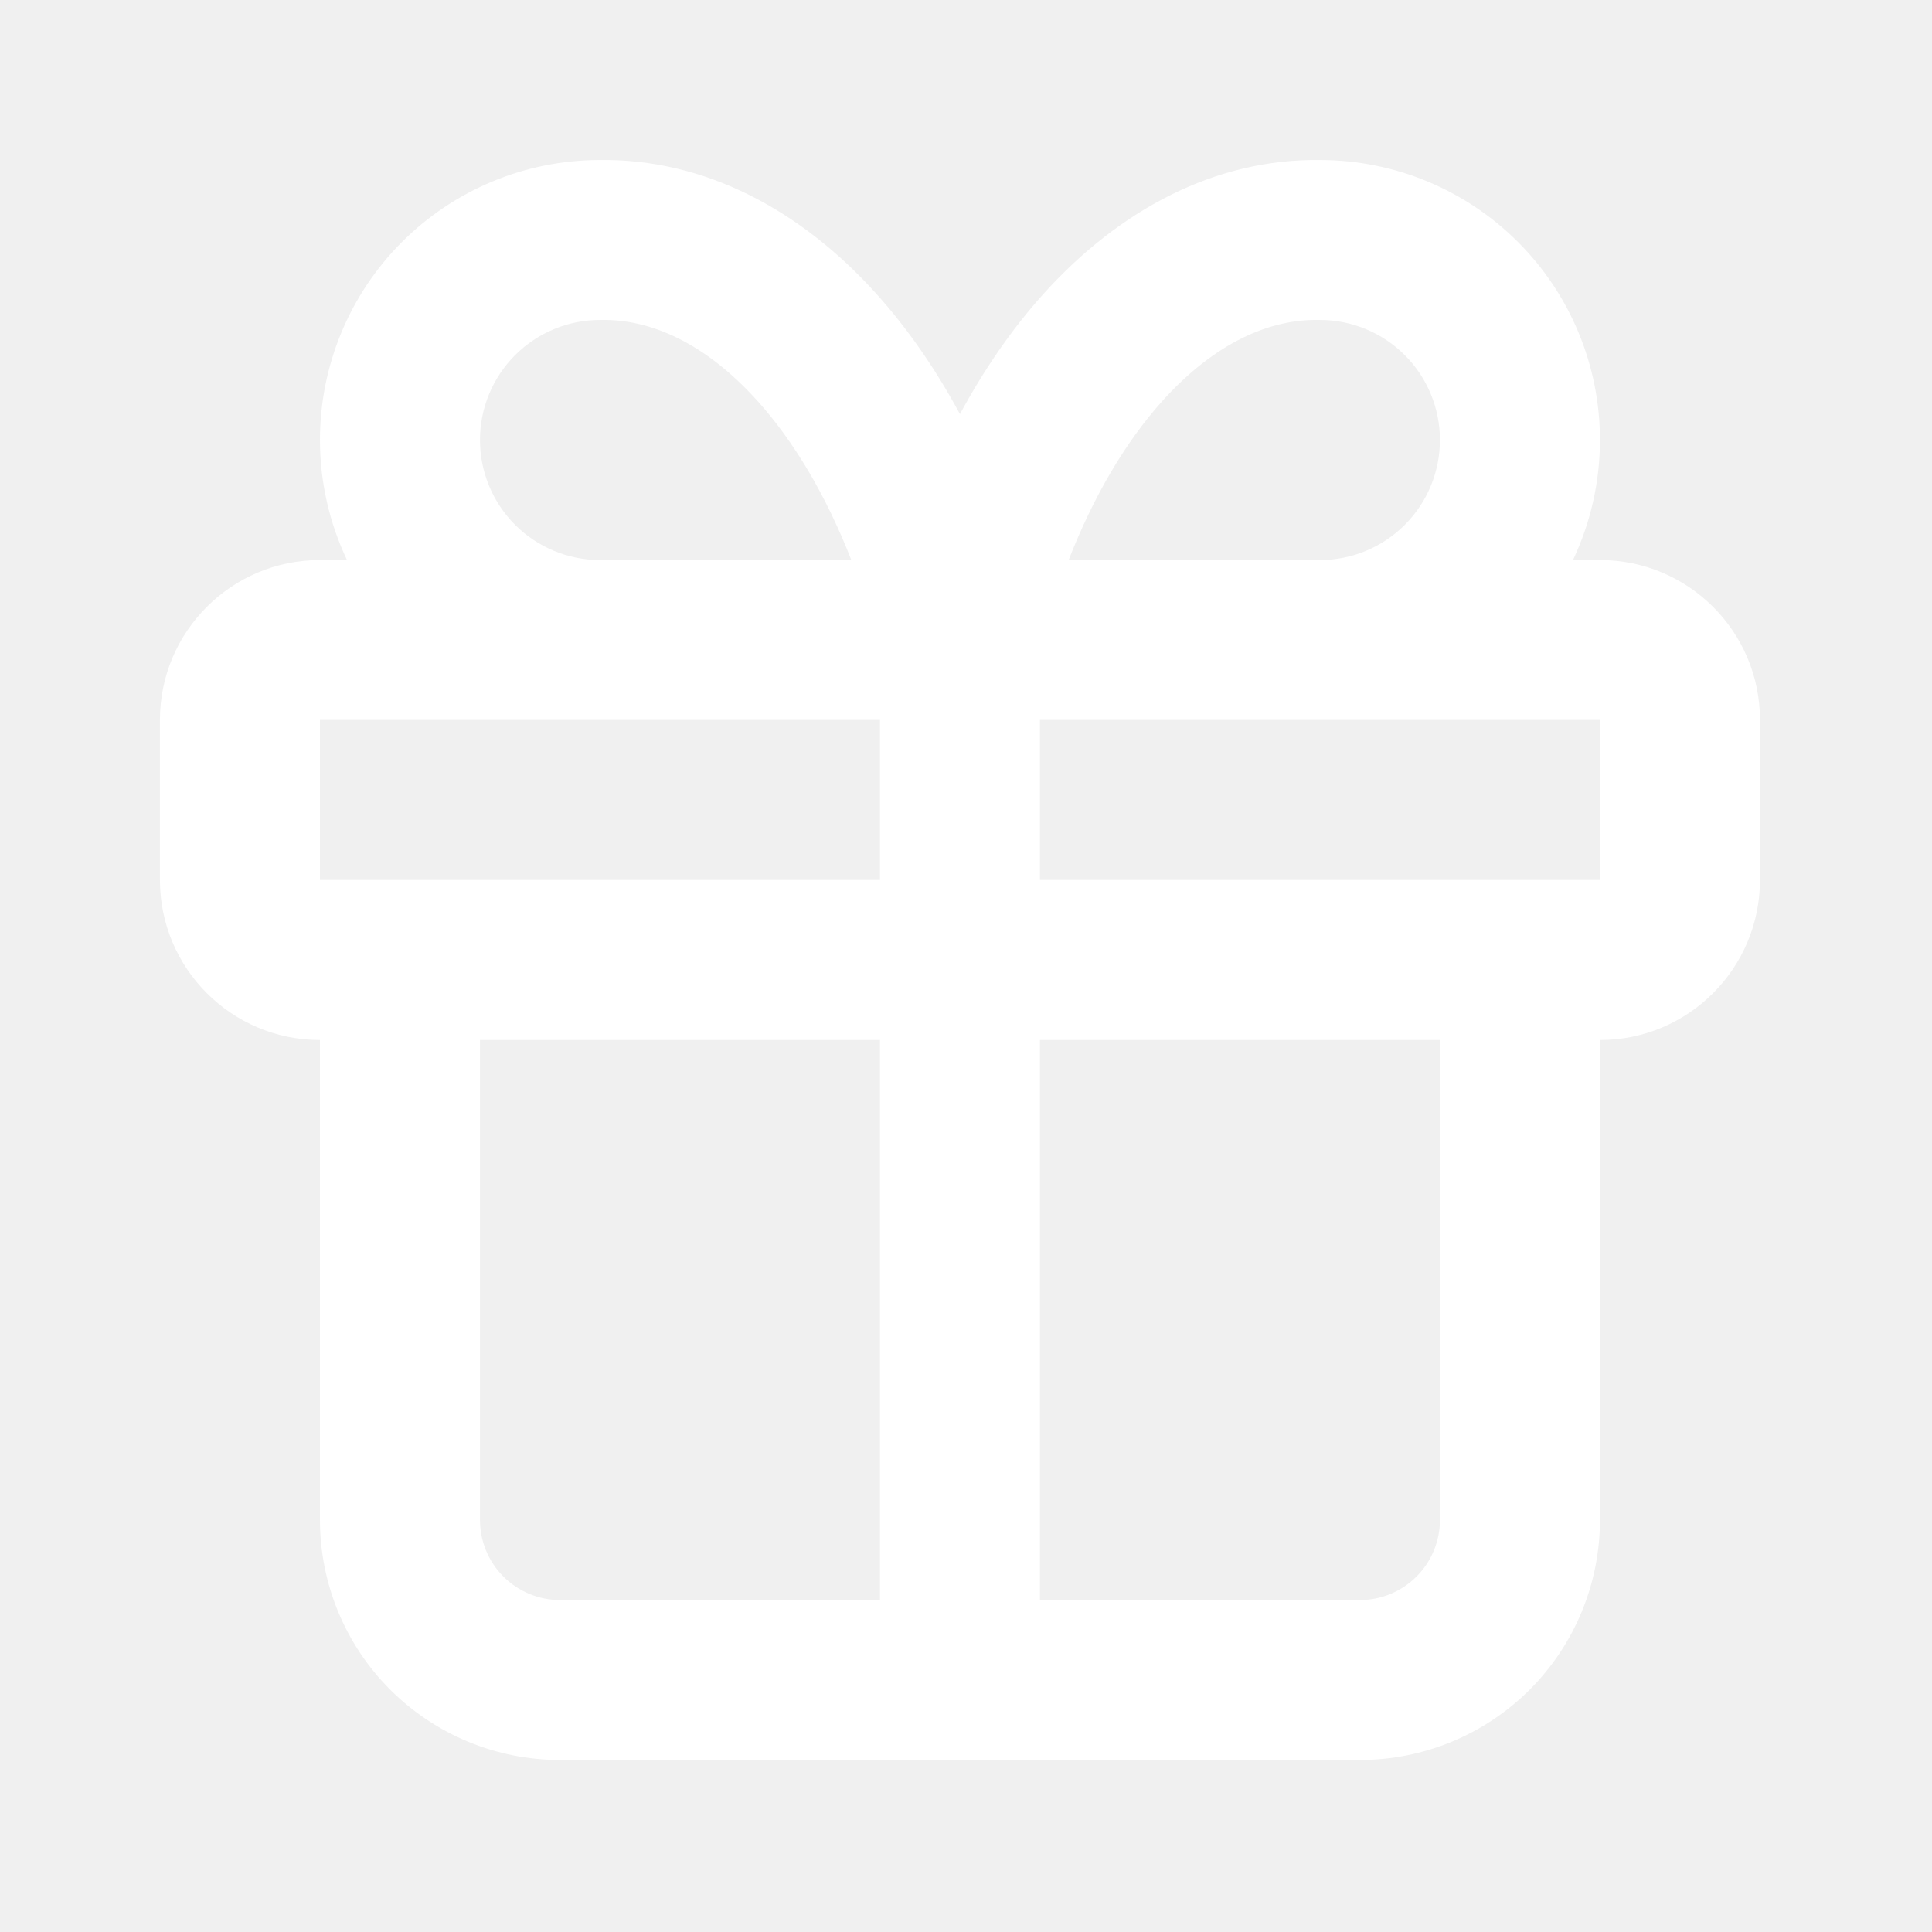
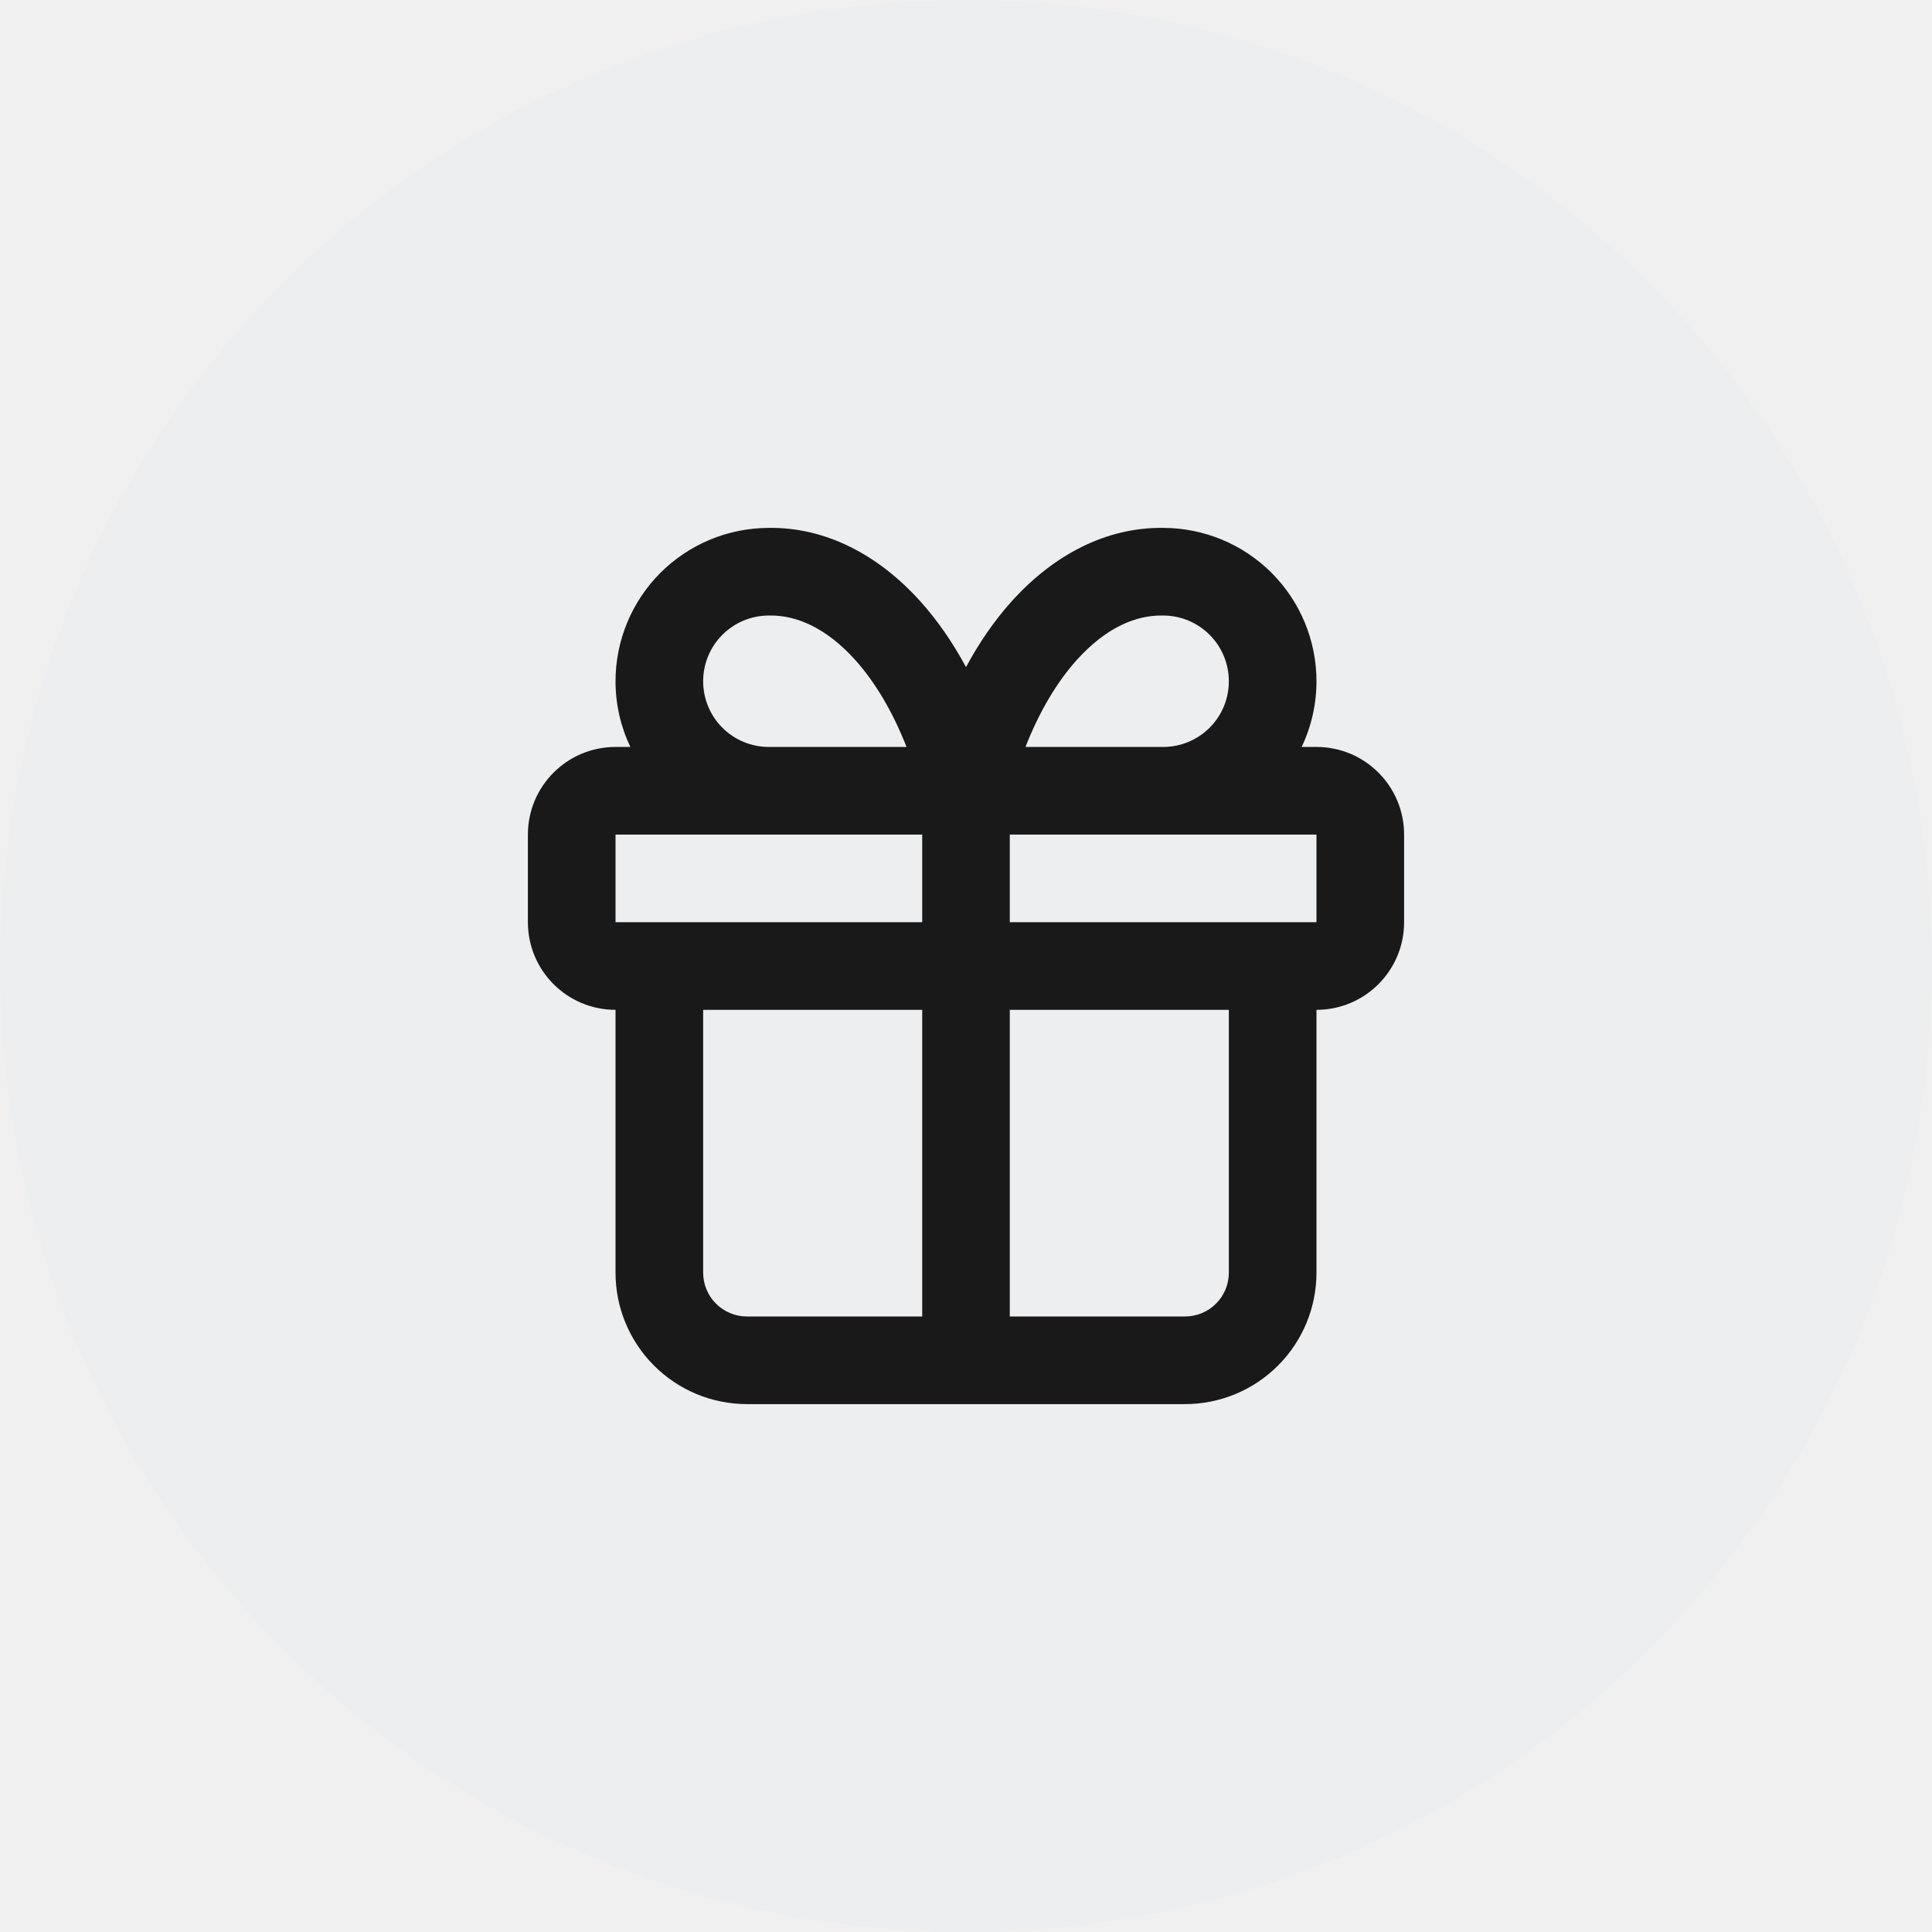
- <svg xmlns="http://www.w3.org/2000/svg" width="23" height="23" viewBox="0 0 23 23" fill="none">
-   <path fill-rule="evenodd" clip-rule="evenodd" d="M9.018 4.773C8.389 4.075 7.737 3.799 7.159 3.809L7.142 3.809C6.764 3.809 6.4 3.96 6.132 4.228C5.864 4.496 5.714 4.859 5.714 5.238C5.714 5.617 5.864 5.98 6.132 6.248C6.4 6.516 6.764 6.667 7.142 6.667H10.135C9.833 5.894 9.449 5.252 9.018 4.773ZM10.476 8.571V10.476L4.761 10.476L3.809 10.476V8.571H10.476ZM4.131 6.667C3.921 6.224 3.809 5.737 3.809 5.238C3.809 4.354 4.16 3.506 4.785 2.881C5.409 2.258 6.253 1.907 7.134 1.905C8.391 1.886 9.536 2.501 10.434 3.499C10.809 3.916 11.141 4.398 11.428 4.93C11.715 4.398 12.047 3.916 12.422 3.499C13.321 2.501 14.466 1.886 15.722 1.905C16.603 1.907 17.448 2.258 18.071 2.881C18.696 3.506 19.047 4.354 19.047 5.238C19.047 5.737 18.935 6.224 18.726 6.667H19.047C20.099 6.667 20.952 7.519 20.952 8.571V10.476C20.952 11.528 20.099 12.381 19.047 12.381V18.095C19.047 18.853 18.746 19.58 18.21 20.116C17.674 20.651 16.948 20.952 16.19 20.952H6.666C5.908 20.952 5.182 20.651 4.646 20.116C4.11 19.58 3.809 18.853 3.809 18.095V12.381C2.757 12.381 1.904 11.528 1.904 10.476V8.571C1.904 7.519 2.757 6.667 3.809 6.667H4.131ZM5.714 12.381V18.095C5.714 18.348 5.814 18.59 5.993 18.769C6.171 18.947 6.414 19.048 6.666 19.048H10.476V12.381H5.714ZM12.38 12.381V19.048H16.19C16.443 19.048 16.685 18.947 16.863 18.769C17.042 18.59 17.142 18.348 17.142 18.095V12.381H12.38ZM18.095 10.476L19.047 10.476V8.571H12.38V10.476L18.095 10.476ZM15.714 6.667C16.093 6.667 16.456 6.516 16.724 6.248C16.992 5.98 17.142 5.617 17.142 5.238C17.142 4.859 16.992 4.496 16.724 4.228C16.456 3.96 16.093 3.809 15.714 3.809L15.697 3.809C15.12 3.799 14.467 4.075 13.838 4.773C13.408 5.252 13.023 5.894 12.722 6.667H15.714Z" fill="white" />
+ <svg xmlns="http://www.w3.org/2000/svg" width="42" height="42" viewBox="0 0 42 42" fill="none">
+   <g id="component">
+     <path d="M21 0.5C32.322 0.5 41.5 9.678 41.5 21C41.5 32.322 32.322 41.5 21 41.5C9.678 41.5 0.5 32.322 0.5 21C0.5 9.678 9.678 0.5 21 0.5Z" fill="#EDEEF0" />
+     <path d="M21 0.5C32.322 0.5 41.5 9.678 41.5 21C41.5 32.322 32.322 41.5 21 41.5C9.678 41.5 0.5 32.322 0.5 21C0.5 9.678 9.678 0.5 21 0.5Z" stroke="#EDEEF0" />
+     <path id="shape" fill-rule="evenodd" clip-rule="evenodd" d="M18.59 14.345C17.961 13.647 17.309 13.371 16.731 13.381L16.714 13.381C16.335 13.381 15.972 13.532 15.704 13.8C15.436 14.068 15.286 14.431 15.286 14.81C15.286 15.189 15.436 15.552 15.704 15.82C15.972 16.088 16.335 16.238 16.714 16.238H19.707C19.405 15.466 19.02 14.823 18.59 14.345ZM20.048 18.143V20.048L14.333 20.048L13.381 20.048V18.143H20.048ZM13.703 16.238C13.493 15.796 13.381 15.309 13.381 14.81C13.381 13.926 13.732 13.078 14.357 12.453C14.98 11.83 15.825 11.479 16.706 11.476C17.962 11.457 19.107 12.073 20.006 13.071C20.381 13.487 20.713 13.97 21 14.502C21.287 13.97 21.619 13.487 21.994 13.071C22.893 12.073 24.038 11.457 25.294 11.476C26.175 11.479 27.02 11.83 27.643 12.453C28.268 13.078 28.619 13.926 28.619 14.81C28.619 15.309 28.507 15.796 28.297 16.238H28.619C29.671 16.238 30.524 17.091 30.524 18.143V20.048C30.524 21.1 29.671 21.953 28.619 21.953V27.667C28.619 28.425 28.318 29.151 27.782 29.687C27.246 30.223 26.52 30.524 25.762 30.524H16.238C15.48 30.524 14.754 30.223 14.218 29.687C13.682 29.151 13.381 28.425 13.381 27.667V21.953C12.329 21.953 11.476 21.1 11.476 20.048V18.143C11.476 17.091 12.329 16.238 13.381 16.238H13.703ZM15.286 21.953V27.667C15.286 27.919 15.386 28.162 15.565 28.34C15.743 28.519 15.986 28.619 16.238 28.619H20.048V21.953H15.286ZM21.952 21.953V28.619H25.762C26.015 28.619 26.257 28.519 26.435 28.34C26.614 28.162 26.714 27.919 26.714 27.667V21.953H21.952ZM27.667 20.048L28.619 20.048V18.143H21.952V20.048L27.667 20.048ZM25.286 16.238C25.665 16.238 26.028 16.088 26.296 15.82C26.564 15.552 26.714 15.189 26.714 14.81C26.714 14.431 26.564 14.068 26.296 13.8C26.028 13.532 25.665 13.381 25.286 13.381L25.269 13.381C24.691 13.371 24.039 13.647 23.41 14.345C22.98 14.823 22.595 15.466 22.293 16.238H25.286Z" fill="#1A1919" />
+   </g>
</svg>
